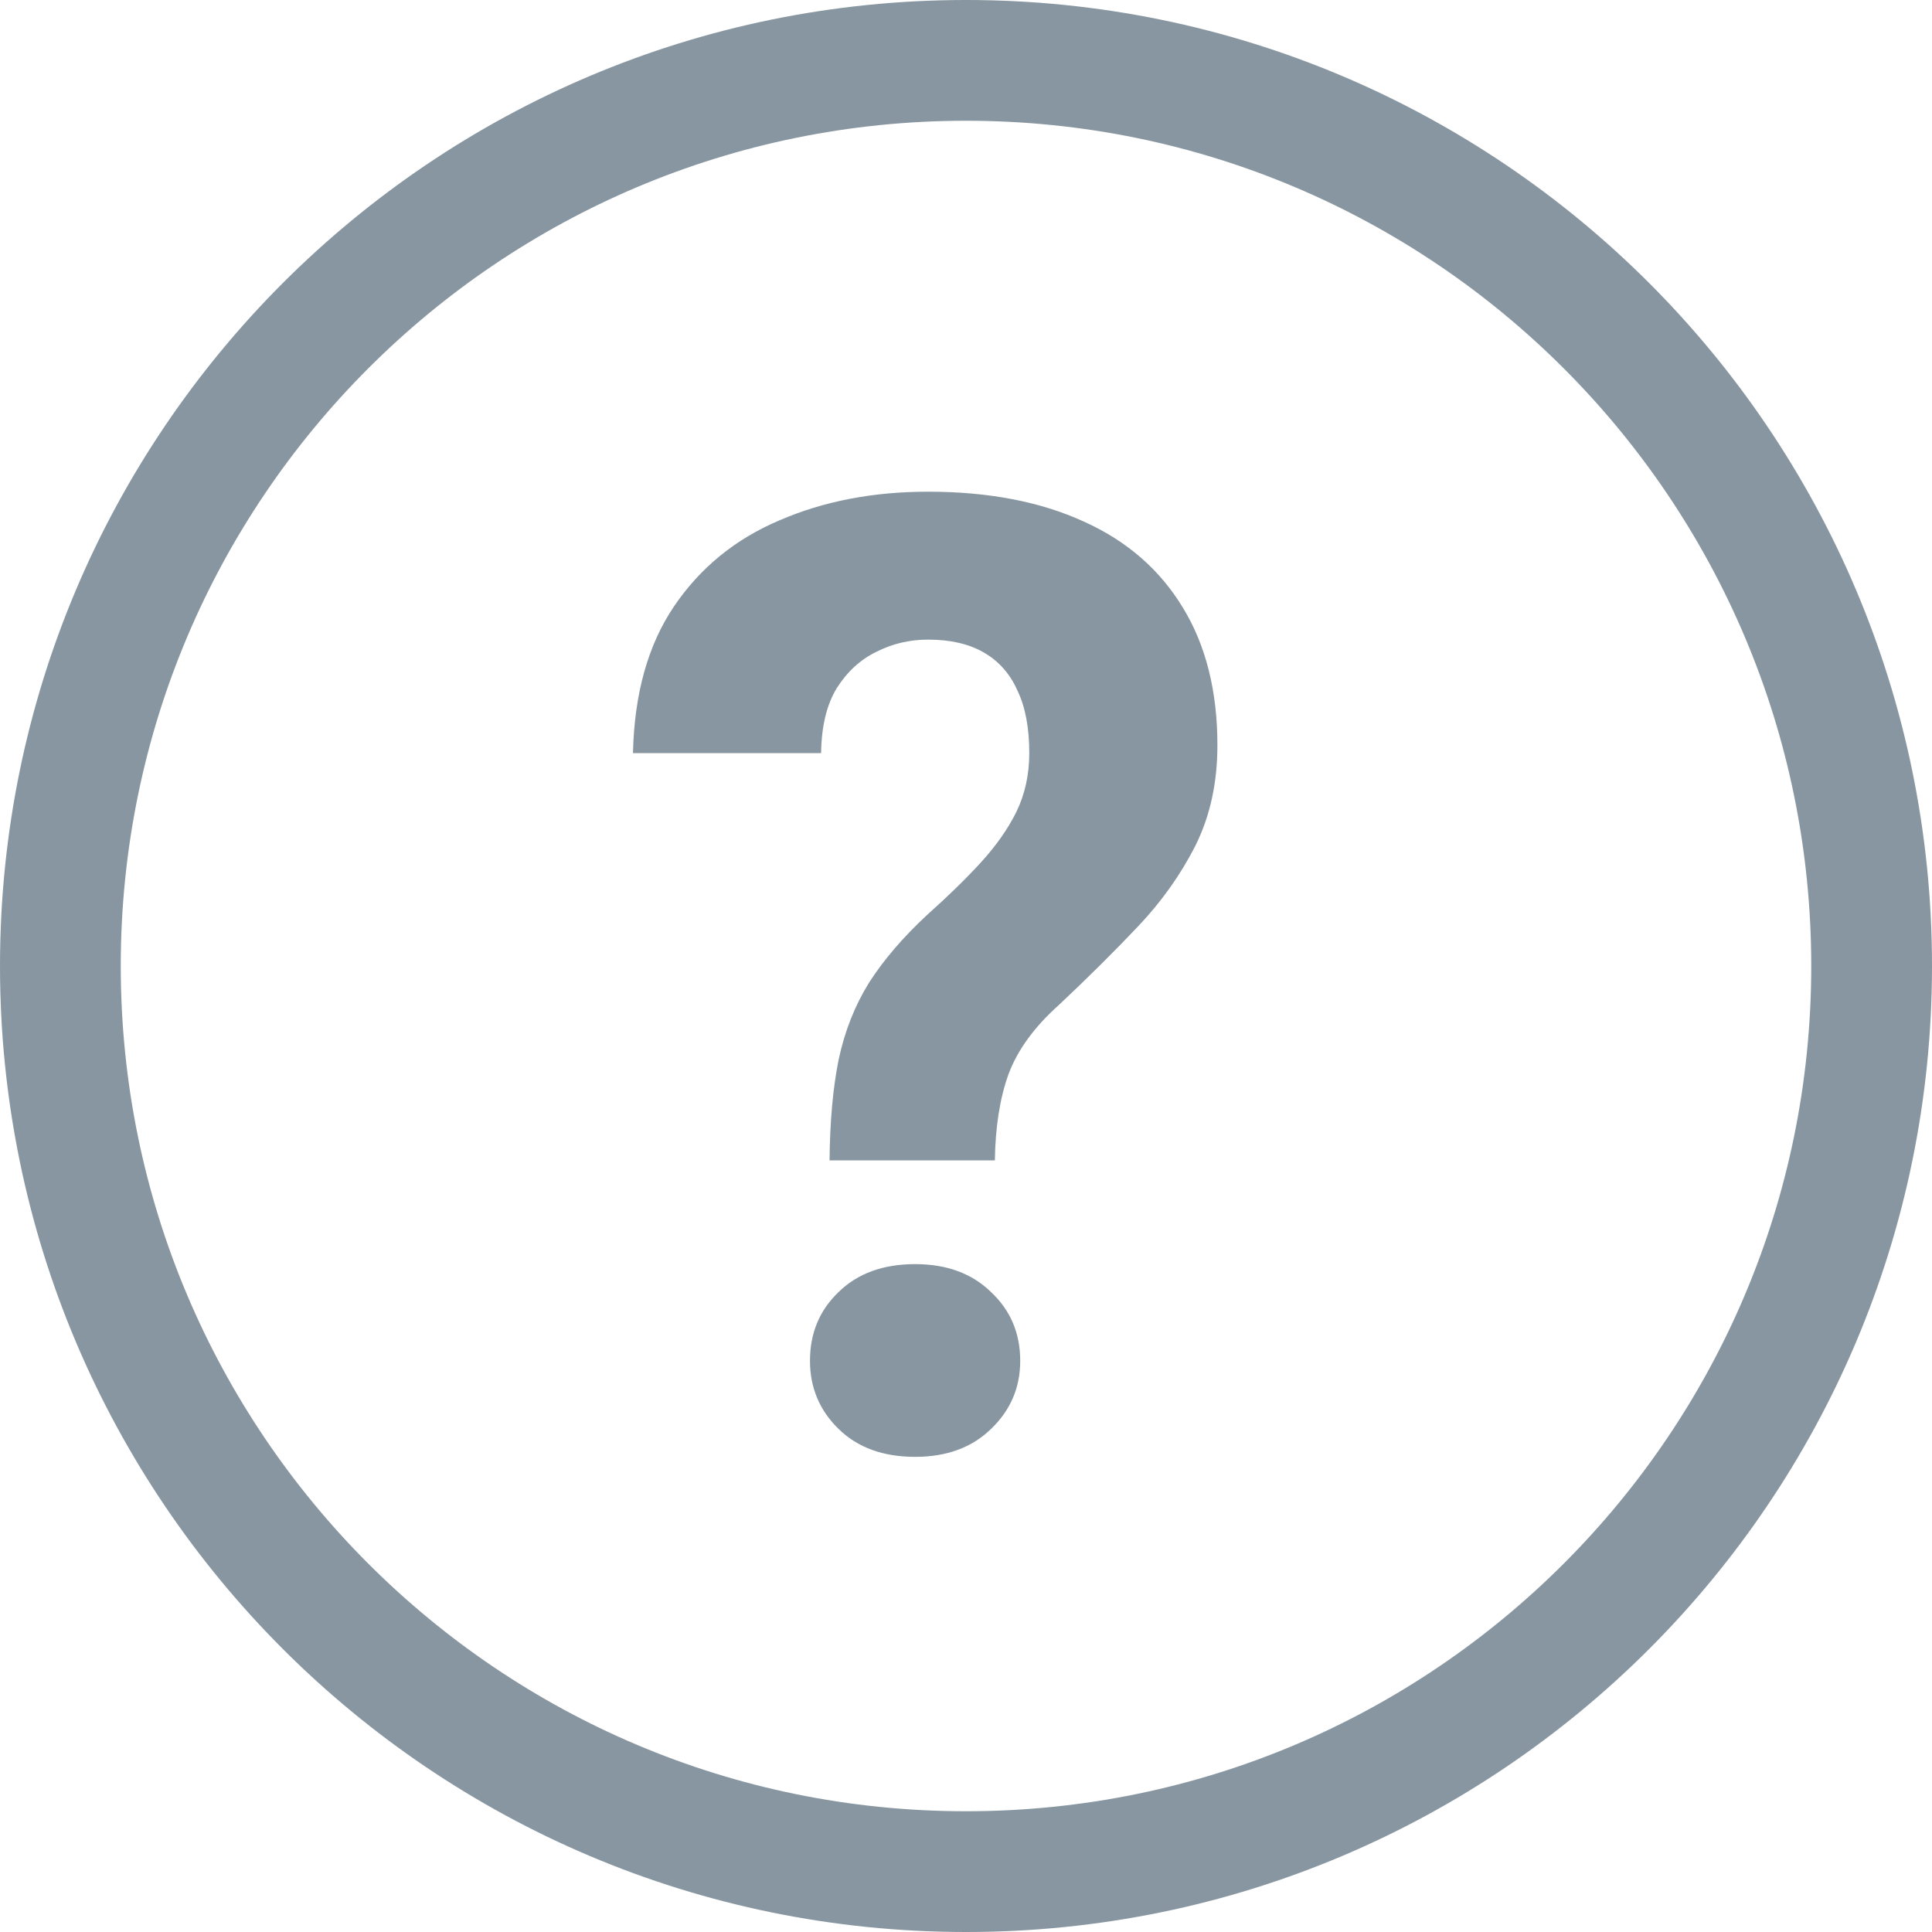
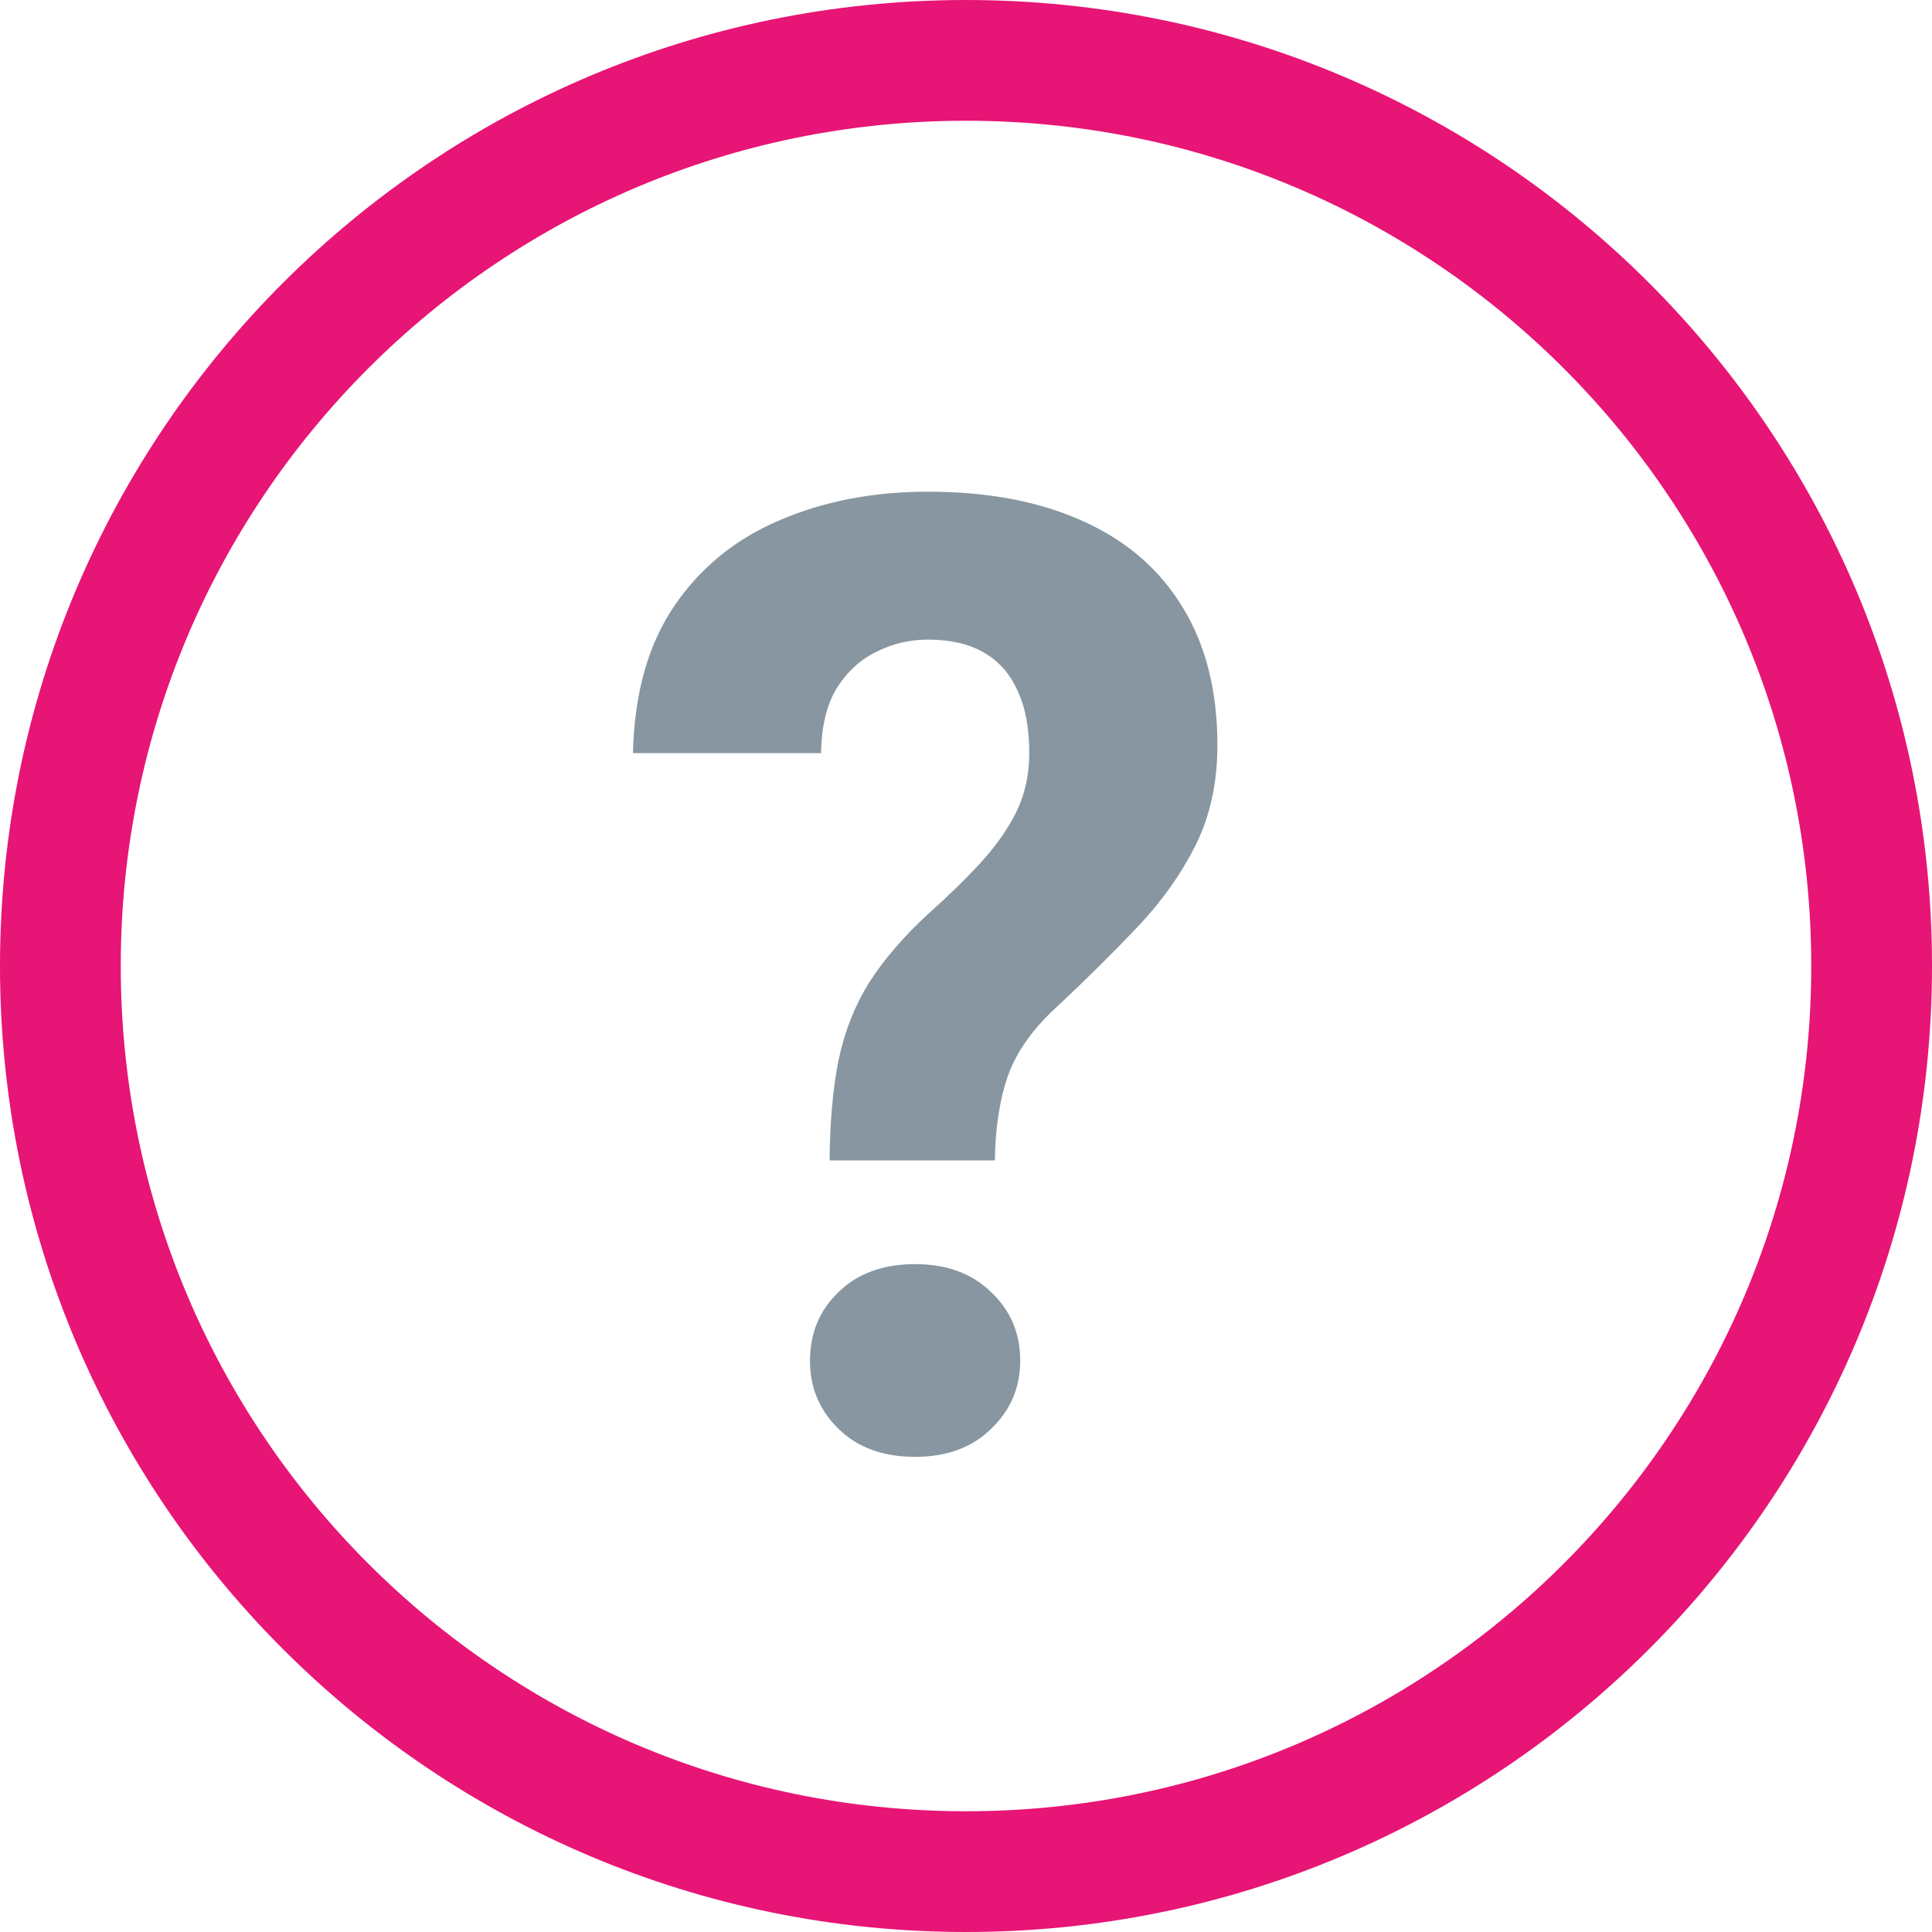
<svg xmlns="http://www.w3.org/2000/svg" width="16" height="16" viewBox="0 0 16 16" fill="none">
  <path d="M8.239 9.61H6.87C6.873 9.288 6.898 9.01 6.945 8.777C6.995 8.541 7.079 8.328 7.197 8.138C7.319 7.948 7.48 7.76 7.681 7.574C7.849 7.424 7.996 7.281 8.121 7.145C8.246 7.008 8.345 6.869 8.416 6.726C8.488 6.579 8.524 6.416 8.524 6.237C8.524 6.029 8.492 5.857 8.427 5.721C8.366 5.582 8.273 5.476 8.148 5.404C8.026 5.333 7.872 5.297 7.686 5.297C7.532 5.297 7.389 5.331 7.256 5.399C7.124 5.463 7.015 5.564 6.929 5.7C6.846 5.836 6.803 6.015 6.8 6.237H5.242C5.253 5.746 5.366 5.342 5.581 5.023C5.799 4.701 6.091 4.463 6.456 4.309C6.821 4.151 7.231 4.072 7.686 4.072C8.187 4.072 8.617 4.155 8.975 4.319C9.333 4.48 9.607 4.719 9.797 5.034C9.987 5.345 10.082 5.725 10.082 6.172C10.082 6.484 10.021 6.761 9.899 7.005C9.777 7.245 9.618 7.469 9.421 7.676C9.224 7.884 9.007 8.099 8.771 8.321C8.567 8.503 8.427 8.695 8.352 8.896C8.28 9.096 8.243 9.334 8.239 9.61ZM6.708 11.27C6.708 11.04 6.787 10.851 6.945 10.7C7.102 10.546 7.314 10.469 7.579 10.469C7.84 10.469 8.049 10.546 8.207 10.7C8.368 10.851 8.449 11.04 8.449 11.27C8.449 11.492 8.368 11.68 8.207 11.834C8.049 11.988 7.84 12.065 7.579 12.065C7.314 12.065 7.102 11.988 6.945 11.834C6.787 11.68 6.708 11.492 6.708 11.27Z" fill="#8796A0" />
-   <circle cx="8" cy="8" r="7.5" stroke="#8796A0" />
+   <circle cx="8" cy="8" r="7.5" stroke="#e71575" />
</svg>
